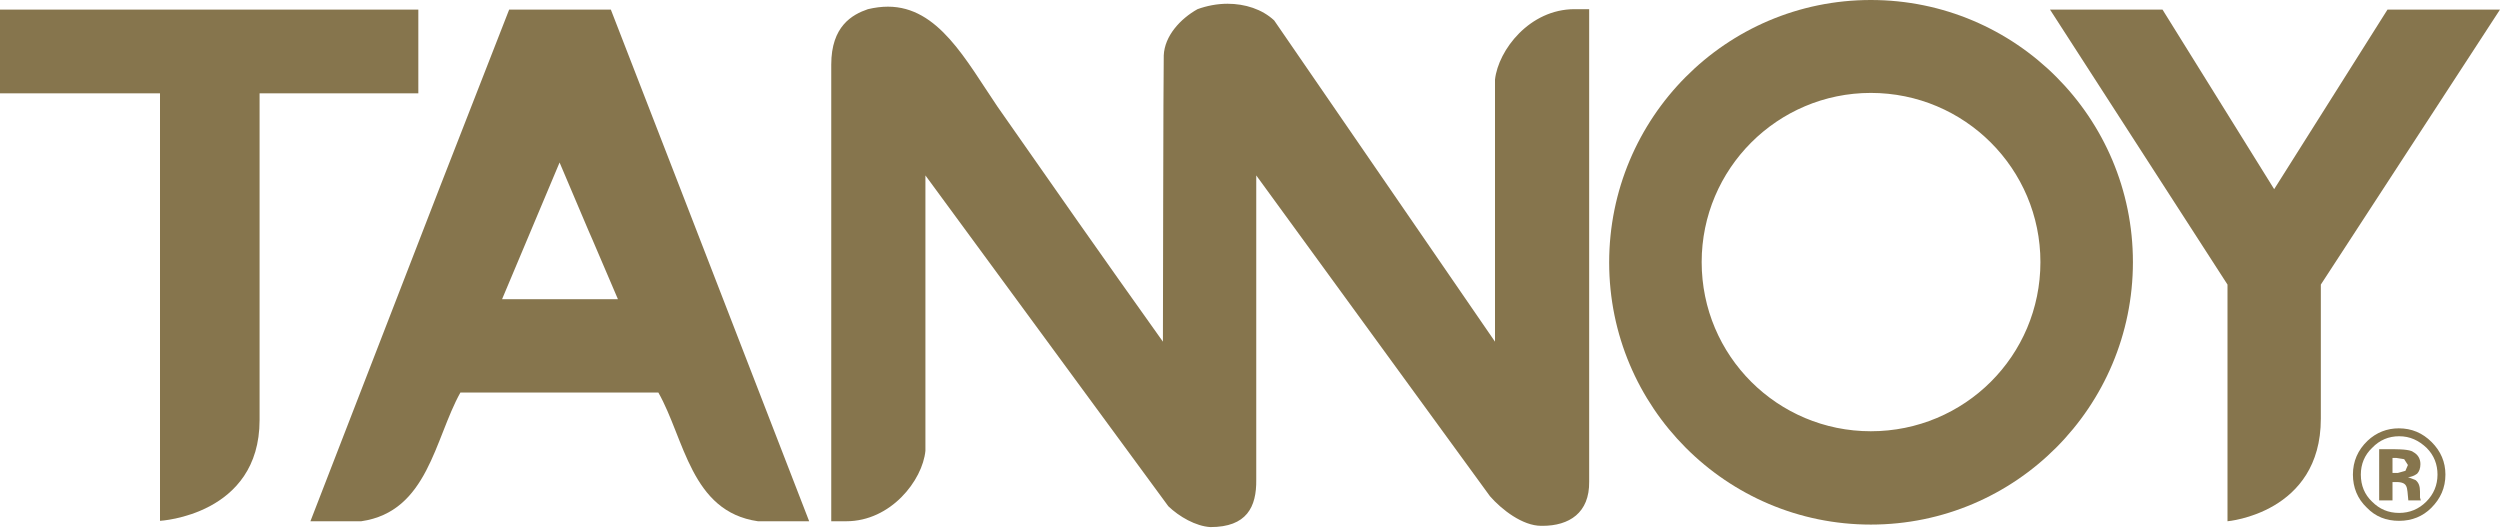
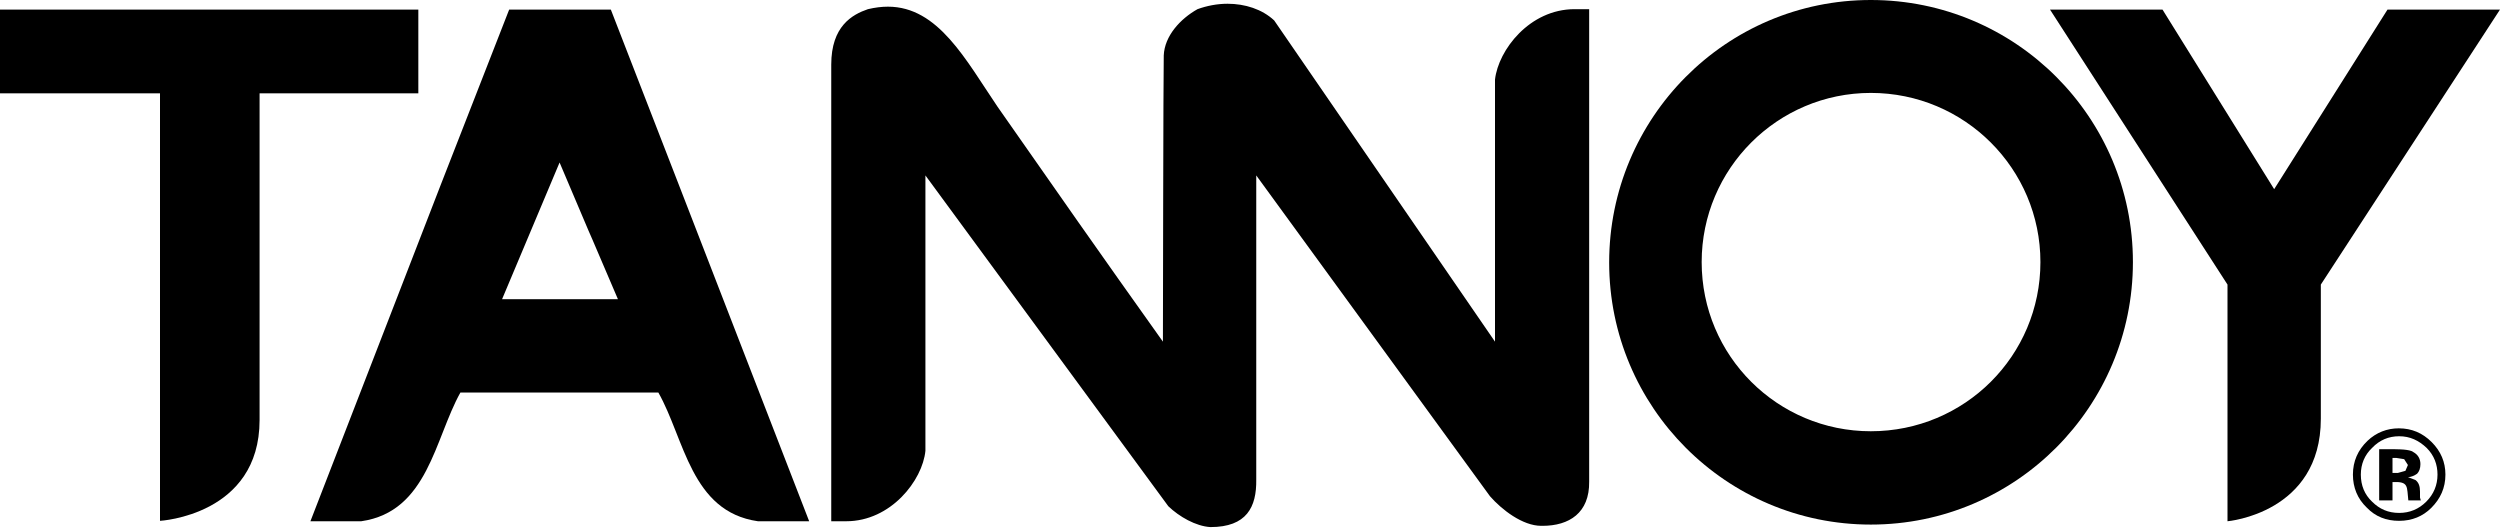
- <svg xmlns="http://www.w3.org/2000/svg" version="1.1" id="layer" x="0px" y="0px" viewBox="0 0 600 126.5" style="enable-background:new 0 0 600 126.5;" xml:space="preserve">
+ <svg xmlns="http://www.w3.org/2000/svg" id="layer" x="0px" y="0px" style="enable-background:new 0 0 600 126.5" version="1.1" viewBox="0 0 600 126.5" xml:space="preserve">
  <style type="text/css">
- 	.st0{fill:#86754D;}
- </style>
-   <path class="st0" d="M534.6,125.1v-22c0-0.4,0-24.6,0-34.8L492,2.3h27l26.8,43.1L573,2.3h27l-43,66v32.2  C557,123.2,534.6,125.1,534.6,125.1" />
-   <path class="st0" d="M574.2,109.9v3.6h1.3l1.8-0.5l0.6-1.4l-0.9-1.4l-1.9-0.3L574.2,109.9 M581,120.1h-3c-0.4-3.3,0.2-4.6-3.8-4.4  v4.4H571v-12.3c0.7,0,1.8,0,3.3,0s2.4,0.1,2.6,0.1c0.9,0.1,1.8,0.2,2.3,0.6c1.1,0.6,1.7,1.6,1.7,2.9c0,1-0.3,1.8-0.8,2.3  c-0.6,0.4-1.3,0.8-2.2,0.8l1.8,0.7c0.8,0.6,1.1,1.5,1.1,2.8v1.4l0.1,0.4L581,120.1 M575.8,104.7c-2.5,0-4.7,0.9-6.5,2.8  c-1.8,1.7-2.7,3.9-2.7,6.4c0,2.6,0.9,4.8,2.7,6.5c1.8,1.8,3.9,2.7,6.5,2.7c2.5,0,4.7-0.9,6.5-2.7c1.8-1.8,2.7-4,2.7-6.5  c0-2.4-0.8-4.6-2.6-6.4C580.5,105.7,578.4,104.7,575.8,104.7 M575.8,125c-3.1,0-5.7-1-7.8-3.2c-2.2-2.1-3.3-4.8-3.3-7.9  c0-3.2,1.2-5.9,3.5-8.1c2.1-2,4.7-3,7.5-3c3.1,0,5.7,1.1,7.9,3.3c2.2,2.2,3.3,4.8,3.3,7.8c0,3.2-1.2,5.8-3.4,8  C581.5,123.9,578.9,125,575.8,125" />
-   <path class="st0" d="M38.4,125V22.4c-2.1,0-7.1,0-12.8,0c-10.9,0-24.5,0-25.6,0V2.3h100.4v20.1H62.3v78.4  C62.3,123.7,38.4,125,38.4,125" />
-   <path class="st0" d="M290.5,126.5c-3.5-0.2-7.5-2.5-10.1-5l-58.3-79.4v66.1c-0.7,7.1-8.3,16.9-19,16.9h-3.6V15.5  c0-9.2,5-12,8.8-13.3c1.7-0.4,3.3-0.6,4.8-0.6c12.1,0,18.7,12.8,26.3,24c13.2,18.9,24.8,35.5,39.7,56.4c0,0,0.1-66.2,0.2-68.7  c0.2-4.7,4-8.8,8.1-11.1c2.2-0.8,4.7-1.3,7.2-1.3c4.2,0,8.3,1.3,11.2,4l53,77.1V19.1c0.8-7.1,8.3-16.9,19.1-16.9h3.5v113.4  c0.1,7.5-4.8,10.6-11.2,10.6c-0.1,0-0.2,0-0.3,0c-4.5,0-9.5-3.9-12.3-7.1l-56.1-77v73C301.6,121.7,299.2,126.5,290.5,126.5" />
-   <path class="st0" d="M134.3,39l-13.8,32.8h27.8C134.3,39,148.2,71.8,134.3,39 M194.2,125.1h-12.3c-16.1-2.3-17.6-19.8-23.9-30.9  h-47.5c-6.2,11.1-7.8,28.6-23.8,30.9H74.5l31.3-80.8l16.4-42h24.4l16.3,42L194.2,125.1" />
-   <path class="st0" d="M449,22.3c-22.4,0-40.6,18.2-40.6,40.6c0,22.5,18.2,40.6,40.6,40.6c22.5,0,40.7-18.1,40.7-40.6  C489.7,40.5,471.5,22.3,449,22.3 M449,125.9c-34.7,0-62.8-28.2-62.8-62.9s28-63,62.8-63s62.9,28.2,62.9,62.9S483.8,125.9,449,125.9" />
+         .st0{fill:#000;}
+     </style>
+   <path d="M534.6,125.1v-22c0-0.4,0-24.6,0-34.8L492,2.3h27l26.8,43.1L573,2.3h27l-43,66v32.2  C557,123.2,534.6,125.1,534.6,125.1" class="st0" />
+   <path d="M574.2,109.9v3.6h1.3l1.8-0.5l0.6-1.4l-0.9-1.4l-1.9-0.3L574.2,109.9 M581,120.1h-3c-0.4-3.3,0.2-4.6-3.8-4.4  v4.4H571v-12.3c0.7,0,1.8,0,3.3,0s2.4,0.1,2.6,0.1c0.9,0.1,1.8,0.2,2.3,0.6c1.1,0.6,1.7,1.6,1.7,2.9c0,1-0.3,1.8-0.8,2.3  c-0.6,0.4-1.3,0.8-2.2,0.8l1.8,0.7c0.8,0.6,1.1,1.5,1.1,2.8v1.4l0.1,0.4L581,120.1 M575.8,104.7c-2.5,0-4.7,0.9-6.5,2.8  c-1.8,1.7-2.7,3.9-2.7,6.4c0,2.6,0.9,4.8,2.7,6.5c1.8,1.8,3.9,2.7,6.5,2.7c2.5,0,4.7-0.9,6.5-2.7c1.8-1.8,2.7-4,2.7-6.5  c0-2.4-0.8-4.6-2.6-6.4C580.5,105.7,578.4,104.7,575.8,104.7 M575.8,125c-3.1,0-5.7-1-7.8-3.2c-2.2-2.1-3.3-4.8-3.3-7.9  c0-3.2,1.2-5.9,3.5-8.1c2.1-2,4.7-3,7.5-3c3.1,0,5.7,1.1,7.9,3.3c2.2,2.2,3.3,4.8,3.3,7.8c0,3.2-1.2,5.8-3.4,8  C581.5,123.9,578.9,125,575.8,125" class="st0" />
+   <path d="M38.4,125V22.4c-2.1,0-7.1,0-12.8,0c-10.9,0-24.5,0-25.6,0V2.3h100.4v20.1H62.3v78.4  C62.3,123.7,38.4,125,38.4,125" class="st0" />
+   <path d="M290.5,126.5c-3.5-0.2-7.5-2.5-10.1-5l-58.3-79.4v66.1c-0.7,7.1-8.3,16.9-19,16.9h-3.6V15.5  c0-9.2,5-12,8.8-13.3c1.7-0.4,3.3-0.6,4.8-0.6c12.1,0,18.7,12.8,26.3,24c13.2,18.9,24.8,35.5,39.7,56.4c0,0,0.1-66.2,0.2-68.7  c0.2-4.7,4-8.8,8.1-11.1c2.2-0.8,4.7-1.3,7.2-1.3c4.2,0,8.3,1.3,11.2,4l53,77.1V19.1c0.8-7.1,8.3-16.9,19.1-16.9h3.5v113.4  c0.1,7.5-4.8,10.6-11.2,10.6c-0.1,0-0.2,0-0.3,0c-4.5,0-9.5-3.9-12.3-7.1l-56.1-77v73C301.6,121.7,299.2,126.5,290.5,126.5" class="st0" />
+   <path d="M134.3,39l-13.8,32.8h27.8C134.3,39,148.2,71.8,134.3,39 M194.2,125.1h-12.3c-16.1-2.3-17.6-19.8-23.9-30.9  h-47.5c-6.2,11.1-7.8,28.6-23.8,30.9H74.5l31.3-80.8l16.4-42h24.4l16.3,42L194.2,125.1" class="st0" />
+   <path d="M449,22.3c-22.4,0-40.6,18.2-40.6,40.6c0,22.5,18.2,40.6,40.6,40.6c22.5,0,40.7-18.1,40.7-40.6  C489.7,40.5,471.5,22.3,449,22.3 M449,125.9c-34.7,0-62.8-28.2-62.8-62.9s28-63,62.8-63s62.9,28.2,62.9,62.9S483.8,125.9,449,125.9" class="st0" />
</svg>
